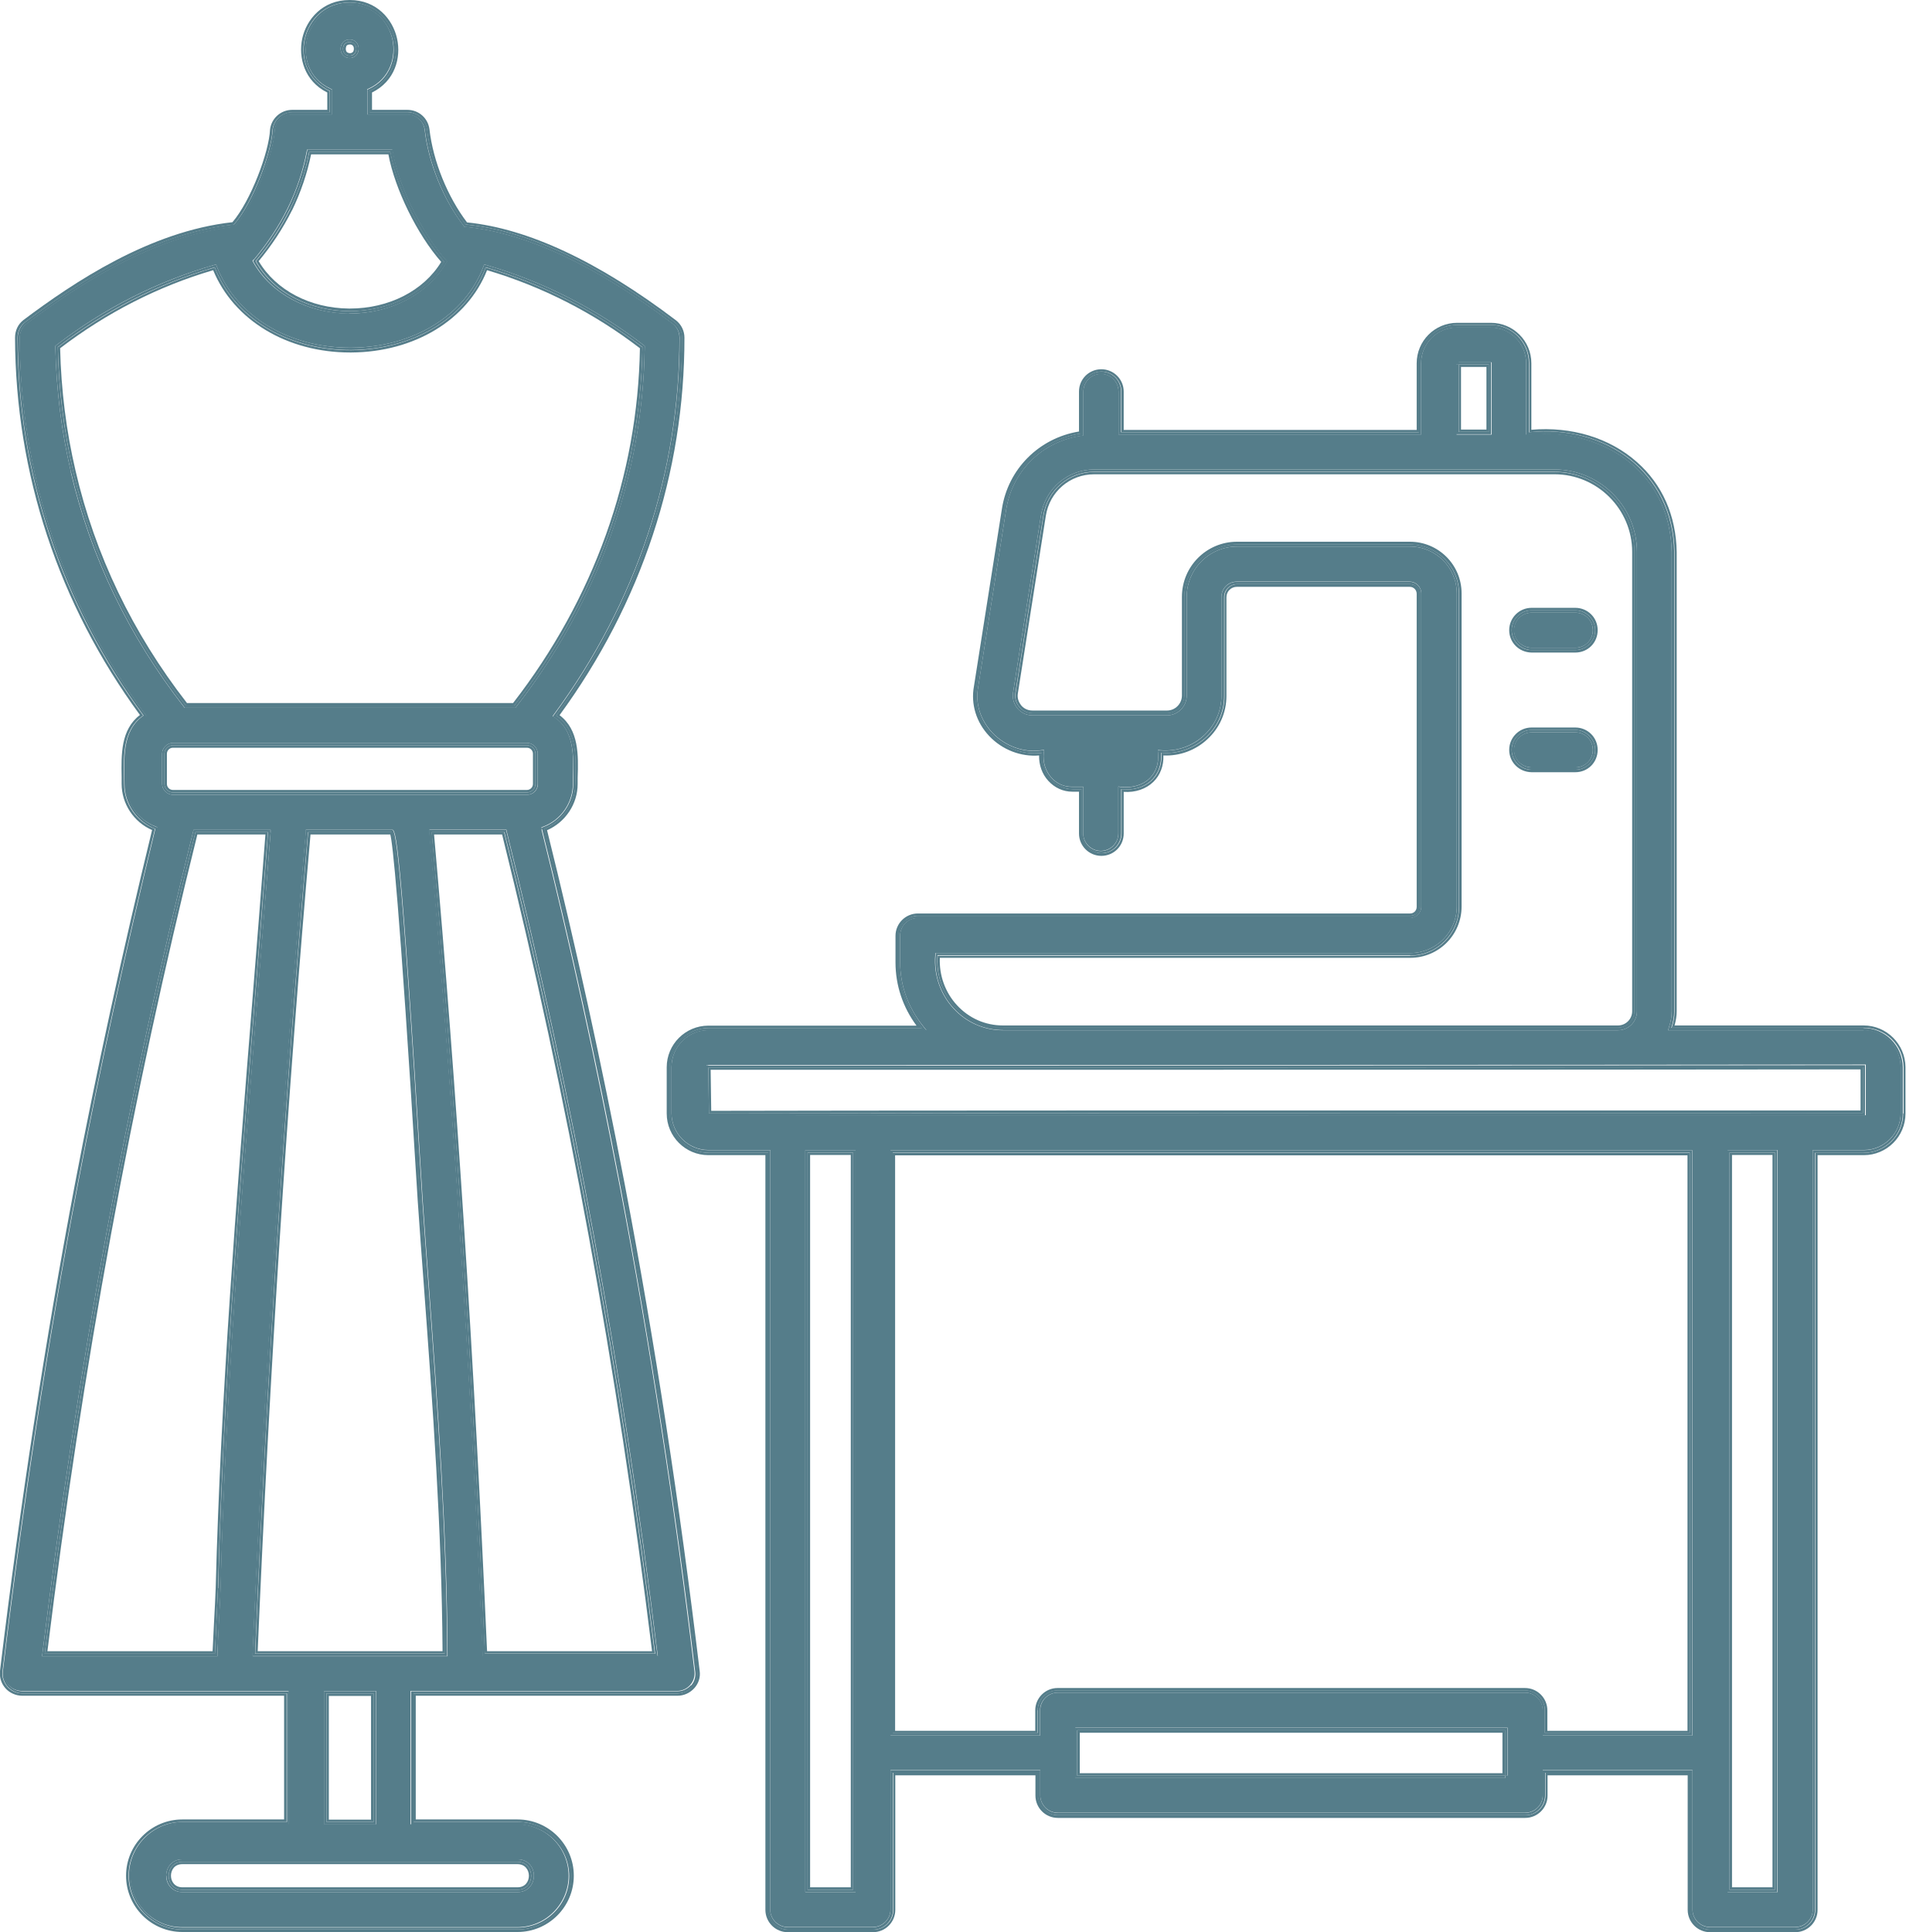
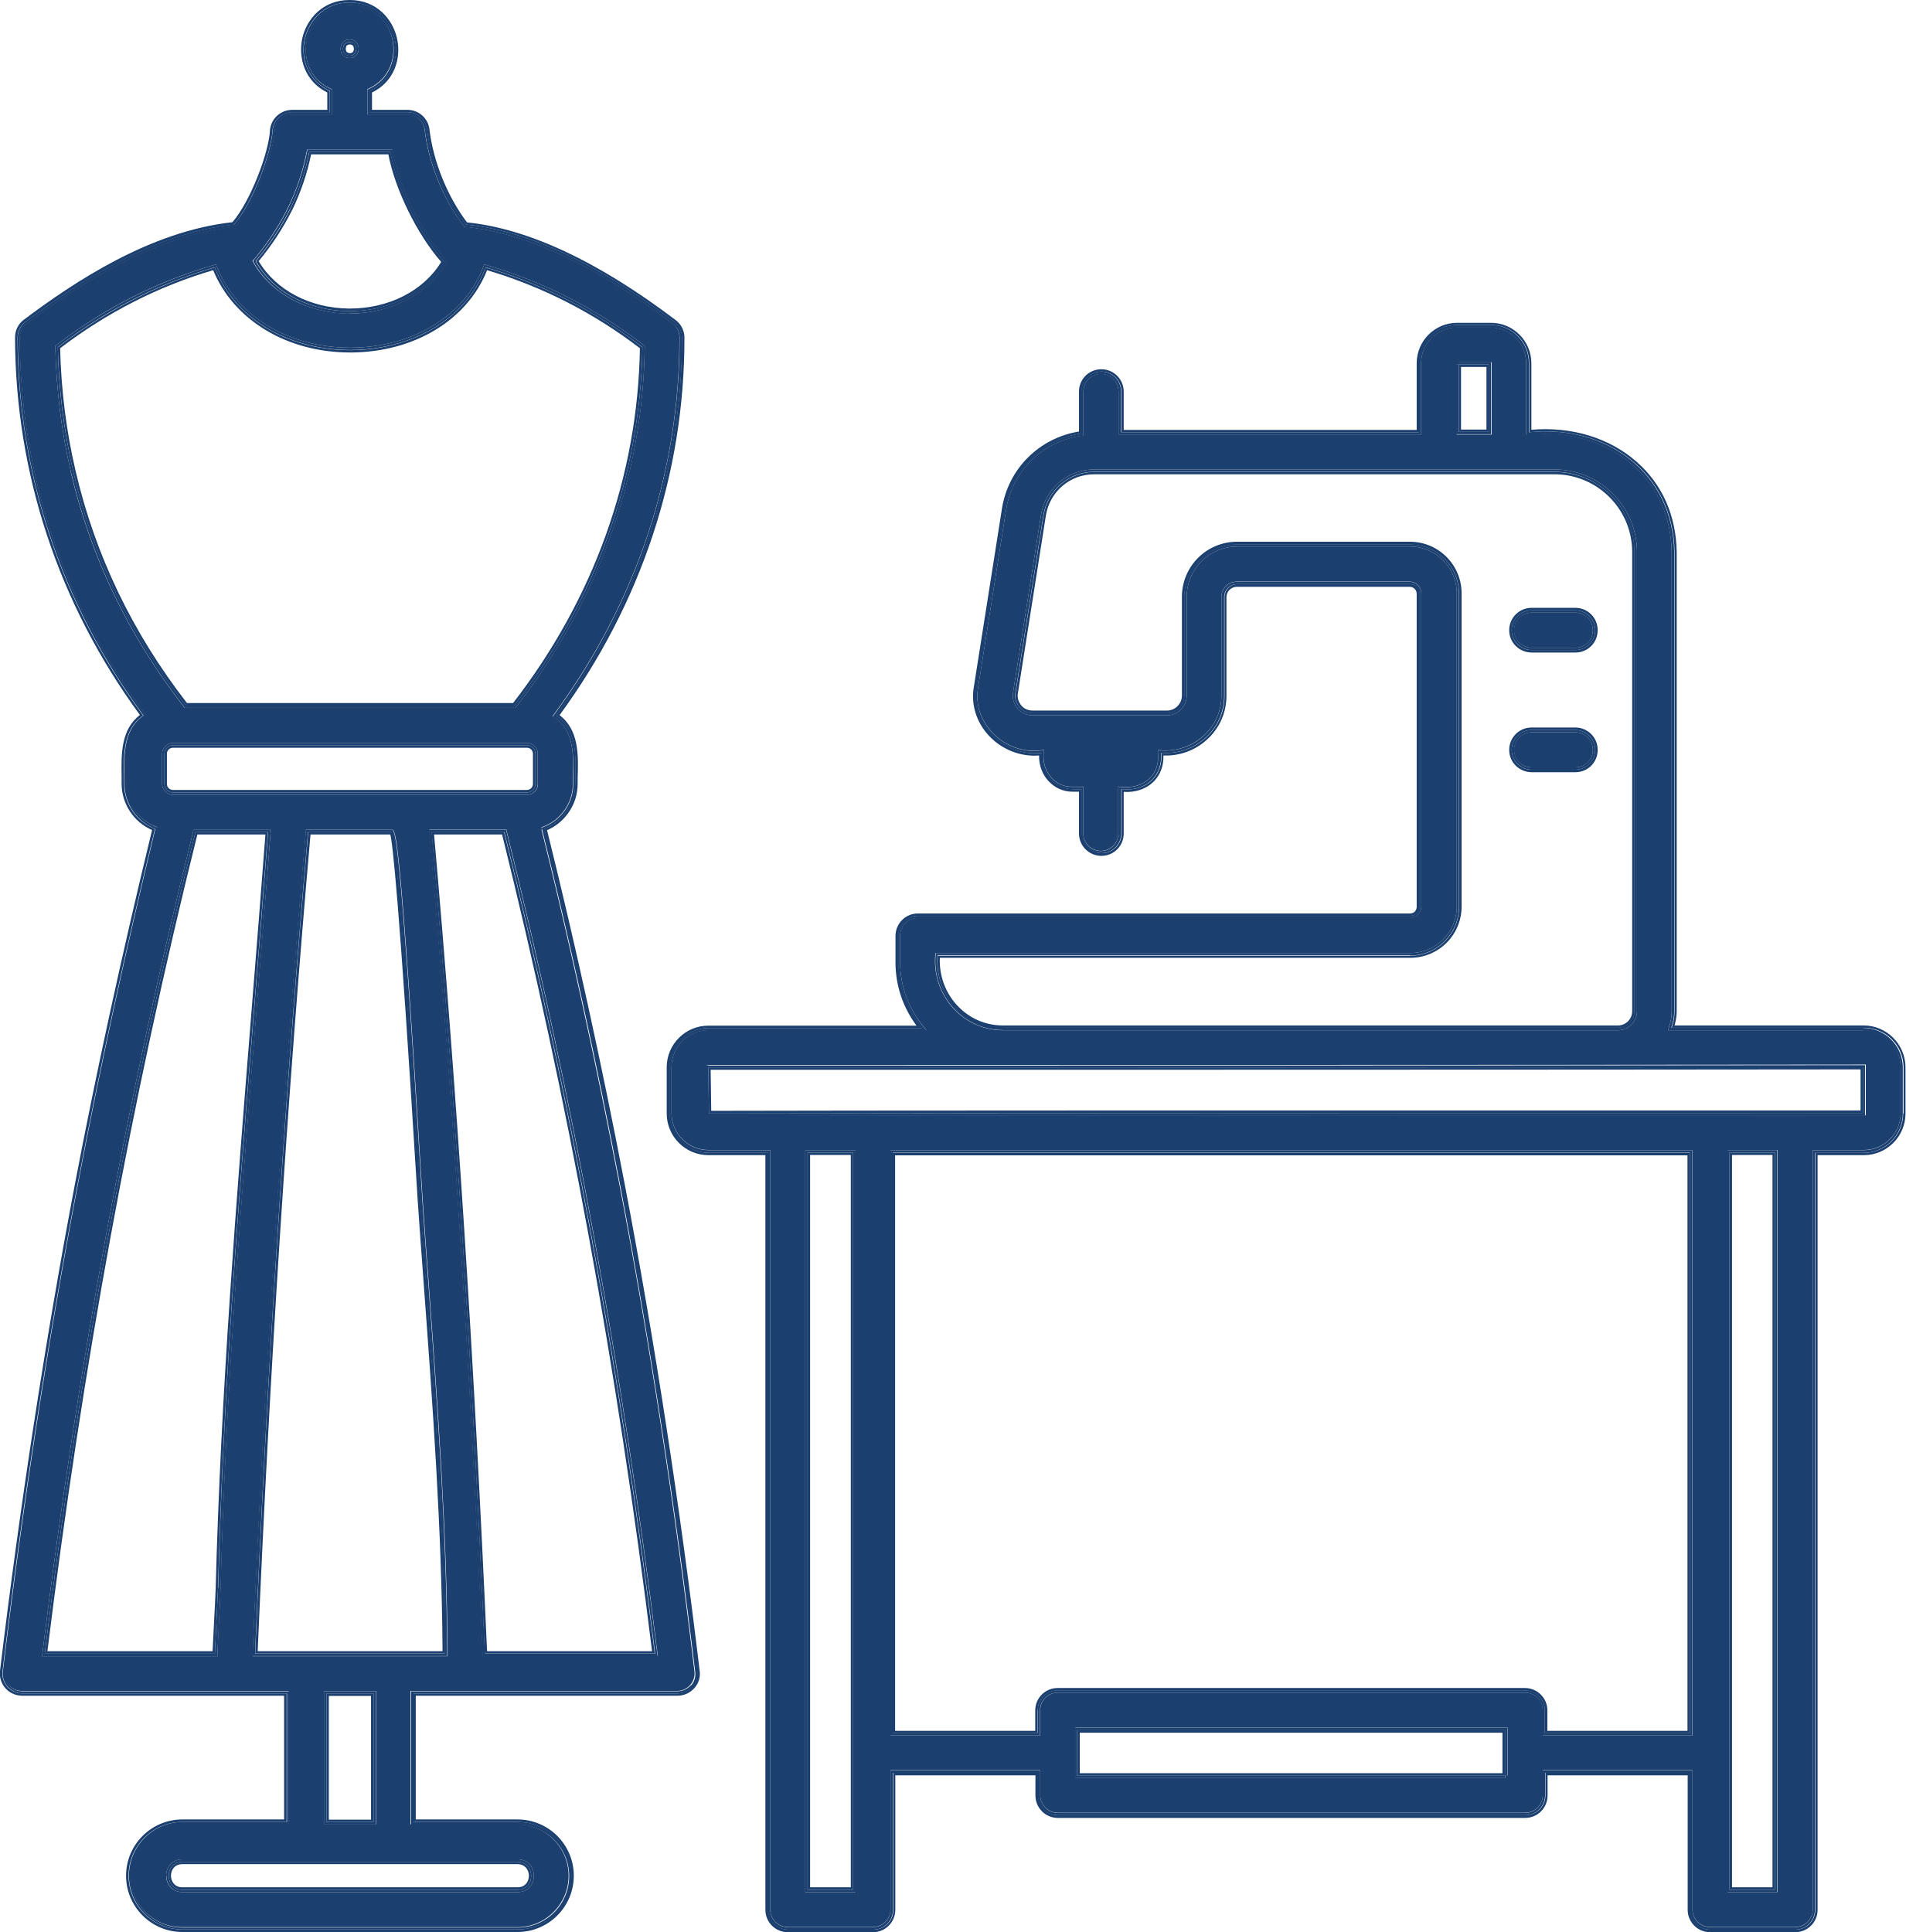
- <svg xmlns="http://www.w3.org/2000/svg" id="Layer_2" data-name="Layer 2" viewBox="0 0 98.86 100.25" fill="#557d8a">
+ <svg xmlns="http://www.w3.org/2000/svg" id="Layer_2" data-name="Layer 2" viewBox="0 0 98.86 100.25" fill="#1B3F6F">
  <defs>
    <style>
      .cls-1 {
        fill: none;
      }
    </style>
  </defs>
  <g id="Layer_1-2" data-name="Layer 1">
    <g>
      <path class="cls-1" d="m18.14,2.76h0c.08,0,.14-.03.18-.09.04-.08.04-.19,0-.27-.04-.06-.1-.11-.18-.09h-.01c-.08,0-.14.03-.18.09-.04.08-.04.19,0,.27.04.06.1.08.18.09Z" />
      <path class="cls-1" d="m8.88,97.33c0,.29.18.6.59.6h17.39c.41,0,.59-.3.59-.6s-.18-.6-.59-.6H9.46c-.41,0-.59.3-.59.6Z" />
      <path class="cls-1" d="m8.97,38.8h18.37c.17,0,.31.14.31.31v1.57c0,.17-.14.31-.31.31H8.97c-.17,0-.31-.14-.31-.31v-1.57c0-.17.14-.31.31-.31Z" />
      <path class="cls-1" d="m10.24,43.31c-3.42,13.74-5.96,27.61-7.78,42.38h8.57c.02-.54.05-1.08.08-1.62.03-.55.05-1.1.08-1.65.26-10.03,1.08-20.22,1.87-30.08.24-2.96.48-6.02.71-9.03h-3.53Z" />
      <path class="cls-1" d="m18.1,16.02h.05c2.03,0,3.83-.92,4.74-2.42-1.24-1.41-2.4-3.77-2.74-5.58h-4.01c-.2.98-.53,1.96-.99,2.91h0c-.46.92-1.04,1.81-1.73,2.64.88,1.5,2.66,2.44,4.68,2.46Z" />
      <path class="cls-1" d="m26.62,36.48c4.2-5.4,6.47-11.77,6.58-18.41-2.4-1.84-5.06-3.2-7.93-4.05-1.02,2.57-3.77,4.24-7.04,4.27-.02,0-.05,0-.07,0-3.26,0-6.02-1.67-7.1-4.27-2.86.85-5.53,2.21-7.94,4.05.05,2.17.32,4.31.8,6.36,1.01,4.36,2.96,8.41,5.78,12.05h16.91Z" />
      <rect class="cls-1" x="17.06" y="88" width="2.19" height="6.42" />
      <rect class="cls-1" x="56.03" y="89.91" width="21.93" height="2.1" />
      <rect class="cls-1" x="42.03" y="59.93" width="2.11" height="38" />
      <path class="cls-1" d="m52.04,53.21h31.9c.41,0,.74-.33.74-.74v-23.83c0-2.22-1.81-4.03-4.03-4.03h-23.88c-1.25,0-2.31.9-2.51,2.15l-1.45,9.21c-.05.29.07.5.17.63.1.12.29.27.59.27h6.97c.43,0,.78-.35.78-.78v-5.12c0-1.58,1.28-2.86,2.86-2.86h8.97c1.48,0,2.68,1.2,2.68,2.68v16.25c0,1.47-1.19,2.66-2.66,2.66h-24.4c-.05.9.27,1.79.89,2.46.62.68,1.47,1.05,2.39,1.05Zm27.42-21.66h2.27c.64,0,1.16.52,1.16,1.16s-.51,1.16-1.16,1.16h-2.27c-.65-.01-1.16-.52-1.16-1.16s.52-1.16,1.16-1.16Zm0,6.21h2.27c.64,0,1.16.52,1.16,1.16s-.51,1.16-1.16,1.16h-2.27c-.65-.01-1.16-.52-1.16-1.16s.52-1.16,1.16-1.16Z" />
      <rect class="cls-1" x="89.86" y="59.93" width="2.1" height="38" />
      <path class="cls-1" d="m77.45,57.63c7.93,0,14.97,0,19.08,0v-2.12c-16.25.02-43.36.02-59.65.02l.03,2.13c7.69-.02,25.9-.02,40.55-.02Z" />
      <path class="cls-1" d="m54.87,87.59h24.25c.64,0,1.16.52,1.16,1.16v1.06h7.27v-29.86h-41.11v29.86h7.27v-1.06c0-.64.52-1.16,1.16-1.16Z" />
      <path class="cls-1" d="m21.63,61.8c-.94-15.33-1.28-18.1-1.39-18.5h-4.14c-1.2,13.76-2.12,28.01-2.74,42.38h9.59c-.04-6.3-.51-12.74-.97-18.97-.11-1.48-.22-2.95-.32-4.42l-.03-.48Z" />
      <path class="cls-1" d="m22.53,43.3c1.18,13.42,2.08,27.29,2.75,42.38h8.56c-1.82-14.75-4.36-28.62-7.78-42.38h-3.53Z" />
      <rect class="cls-1" x="75.8" y="19.04" width="1.32" height="3.25" />
      <path d="m28.12,43.04l-.03-.11.1-.04c.92-.35,1.53-1.24,1.53-2.21v-.33c.04-1.15.07-2.44-.94-3.12l-.11-.07.08-.11c4.27-5.79,6.51-12.55,6.5-19.54,0-.28-.12-.53-.34-.71-4-3.04-7.63-4.73-10.77-5.03h-.05s-.03-.05-.03-.05c-1.06-1.36-1.84-3.28-2.03-5-.06-.45-.44-.78-.9-.78h-2.08v-1.31l.07-.03c1.13-.52,1.43-1.66,1.24-2.55-.18-.83-.87-1.8-2.21-1.8,0,0-.01,0-.02,0-1.33,0-2.02.97-2.21,1.8-.18.83.03,2,1.23,2.55l.07.03v1.31h-2.07c-.46,0-.85.34-.9.79-.05,1.22-1.05,3.86-2.04,5l-.03.04h-.05c-4.24.46-8.18,3.09-10.77,5.04-.21.17-.34.43-.34.71.02,7.04,2.27,13.8,6.5,19.53l.08.1-.11.07c-.99.67-.97,1.94-.95,3.07,0,.13,0,.25,0,.38,0,.97.61,1.86,1.52,2.21l.1.04-.03.11c-1.56,6.41-2.92,12.64-4.03,18.51-1.54,8.11-2.84,16.58-3.87,25.19-.03.25.05.51.22.71.17.19.42.3.68.3h13.84v6.92h-5.53c-1.47,0-2.67,1.2-2.67,2.67s1.2,2.67,2.67,2.67h17.39c1.47,0,2.67-1.2,2.67-2.67s-1.2-2.67-2.67-2.67h-5.53v-6.92h13.83c.26,0,.5-.11.68-.31.17-.19.25-.45.22-.7-1.03-8.6-2.33-17.08-3.88-25.19-1.21-6.3-2.57-12.53-4.06-18.51ZM17.74,2.27c.08-.14.22-.22.39-.22h.02c.17,0,.31.08.39.22.09.16.09.37,0,.52-.08.14-.22.22-.39.22h-.02c-.16,0-.3-.08-.39-.22-.09-.16-.09-.37,0-.52Zm-4.57,11.2c.7-.84,1.29-1.73,1.75-2.66.47-.96.8-1.95.99-2.95l.02-.1h4.42l.02.1c.36,2.06,1.69,4.44,2.76,5.63l.06.07-.05.08c-.94,1.62-2.86,2.63-5.01,2.63h-.05c-2.13-.02-4.03-1.04-4.94-2.66l-.04-.08.06-.07ZM3.68,24.49c-.49-2.08-.76-4.26-.81-6.48v-.06s.05-.04.05-.04c2.47-1.91,5.23-3.31,8.18-4.16l.11-.03.04.11c1,2.56,3.71,4.21,6.91,4.21.02,0,.05,0,.07,0,3.21-.02,5.9-1.68,6.85-4.21l.04-.11.11.03c2.96.86,5.7,2.26,8.17,4.16l.05.04v.06c-.1,6.74-2.41,13.19-6.67,18.67l-.04.05H9.58l-.04-.05c-2.87-3.68-4.84-7.78-5.87-12.19Zm24.23,14.62v1.57c0,.31-.25.56-.56.56H8.97c-.3,0-.56-.26-.56-.56v-1.57c0-.3.26-.56.56-.56h18.37c.31,0,.56.25.56.56Zm-16.47,43.31c-.02.55-.05,1.1-.08,1.66-.03.58-.06,1.16-.08,1.74v.12H2.18l.02-.14c1.82-14.87,4.38-28.82,7.82-42.65l.02-.09h4v.13c-.24,3.05-.49,6.16-.73,9.16-.79,9.85-1.61,20.04-1.87,30.07h0Zm15.42,14.06c.55,0,.84.43.84.85s-.29.85-.84.85H9.46c-.55,0-.84-.43-.84-.85s.29-.85.84-.85h17.39Zm-10.04-1.82v-6.92h2.69v6.92h-2.69Zm-3.71-8.73v-.13c.62-14.45,1.55-28.8,2.76-42.64v-.11h4.46c.2,0,.42,0,1.57,18.74l.03.48c.1,1.47.21,2.95.32,4.42.46,6.27.94,12.76.97,19.12v.13s-10.1,0-10.1,0Zm21.02,0h-9.08v-.12c-.67-15.19-1.58-29.13-2.77-42.63v-.14s3.99,0,3.99,0l.02.09c3.44,13.85,6,27.8,7.82,42.65l.02.14Z" />
      <path d="m79.47,39.82h2.26c.51,0,.91-.4.91-.91s-.41-.91-.91-.91h-2.27c-.5,0-.91.41-.91.91s.4.9.91.91Z" />
      <path d="m96.69,53.46h-10.15l.05-.16c.1-.31.14-.56.14-.83v-23.82c-.03-1.81-.71-3.37-1.99-4.5-1.39-1.23-3.37-1.81-5.42-1.6h-.14s0-3.71,0-3.71c0-1.02-.83-1.85-1.85-1.85h-1.75c-1.02,0-1.85.83-1.85,1.85v3.71h-15.7v-2.24c0-.5-.41-.91-.91-.91s-.91.4-.91.91v2.28l-.11.02c-2.02.29-3.58,1.82-3.9,3.83l-1.45,9.2c-.16.85.11,1.71.73,2.37.66.7,1.62,1.05,2.53.92l.16-.02-.02.16c-.05.47.09.93.4,1.28.28.31.65.48,1.07.47h.58v2.42c0,.5.41.91.91.91s.91-.4.91-.91v-2.43l.14.02c.58.06,1.12-.09,1.48-.44.33-.32.49-.78.44-1.32v-.15s.14.01.14.01c.83.07,1.63-.21,2.24-.77.59-.54.91-1.28.91-2.07v-5.12c0-.44.35-.79.79-.79h8.97c.34,0,.61.27.61.61v16.25c0,.33-.27.59-.59.59h-25.54c-.5,0-.91.41-.91.91v1.38c0,1.21.41,2.36,1.2,3.33l.16.2h-11.31c-1.05,0-1.91.86-1.91,1.91v2.4c0,1.05.86,1.91,1.91,1.91h3.21v39.41c0,.5.41.91.91.91h4.42c.5,0,.91-.41.91-.91v-7.23h7.77v1.3c0,.5.41.91.91.91h24.25c.5,0,.91-.41.91-.91v-1.3h7.77v7.23c0,.5.41.91.91.91h4.42c.5,0,.91-.41.91-.91v-39.41h2.65c1.05,0,1.91-.86,1.91-1.91v-2.4c0-1.05-.87-1.91-1.92-1.91Zm-21.13-34.54h.12v-.12h1.71v3.75h-1.82v-3.62Zm-27.02,30.53h24.63c1.33,0,2.41-1.08,2.41-2.41v-16.25c0-1.34-1.09-2.43-2.43-2.43h-8.97c-1.44,0-2.61,1.17-2.61,2.61v5.12c0,.57-.46,1.03-1.03,1.03h-6.97c-.42,0-.67-.23-.78-.36-.14-.17-.29-.45-.23-.83l1.45-9.21c.22-1.37,1.38-2.36,2.76-2.36h23.88c2.36,0,4.28,1.92,4.28,4.28v23.83c0,.55-.44.99-.99.99h-31.9c-.98,0-1.9-.4-2.57-1.13-.69-.74-1.03-1.75-.95-2.76v-.11Zm-4.15,48.73h-2.61v-38.5h2.61v38.5Zm33.83-6.05h-.11v.12h-22.32v-2.6h22.43v2.48Zm9.59-2.08h-7.77v-1.31c0-.5-.41-.91-.91-.91h-24.25c-.5,0-.91.41-.91.91v1.31h-7.77v-30.36h41.61v30.36Zm4.42,8.13h-2.6v-38.5h2.6v38.5Zm4.56-40.31h-.12c-4.09,0-11.2,0-19.2,0-14.73,0-33.05,0-40.67.02h-.12s-.03-2.63-.03-2.63h.13c16.32,0,43.62,0,59.9-.02h.12v2.62Z" />
      <path d="m79.47,33.61h2.26c.51,0,.91-.4.91-.91s-.41-.91-.91-.91h-2.27c-.5,0-.91.41-.91.91s.4.9.91.91Z" />
      <path d="m18.14,2.89c.46,0,.46-.72,0-.71-.46,0-.46.72,0,.71Zm-.18-.49c.04-.06.1-.09.18-.09h.01c.08-.01.14.03.18.09.04.08.04.19,0,.27-.04.06-.1.09-.18.09h0c-.08-.01-.14-.03-.18-.09-.04-.08-.04-.19,0-.27Z" />
      <path d="m23.05,13.58c-1.18-1.31-2.45-3.74-2.79-5.69h-4.21c-.2,1.02-.54,2.02-1,2.98-.48.96-1.08,1.87-1.77,2.68,1.94,3.46,7.79,3.45,9.78.03Zm-7.9-2.66h0c.46-.95.79-1.93.99-2.91h4.01c.34,1.81,1.5,4.17,2.74,5.58-.91,1.5-2.72,2.42-4.74,2.42h-.05c-2.01-.02-3.79-.95-4.68-2.46.69-.83,1.27-1.72,1.73-2.64Z" />
      <path d="m8.53,39.11v1.57c0,.24.2.44.44.44h18.37c.24,0,.44-.2.44-.44v-1.57c0-.24-.2-.44-.44-.44H8.97c-.24,0-.44.2-.44.44Zm19.12,0v1.57c0,.17-.14.31-.31.31H8.97c-.17,0-.31-.14-.31-.31v-1.57c0-.17.14-.31.31-.31h18.37c.17,0,.31.14.31.31Z" />
      <path d="m75.68,22.41h1.57v-3.5h-1.57v3.5Zm.12-3.37h1.32v3.25h-1.32v-3.25Z" />
      <path d="m53.84,88.75c0-.58.47-1.03,1.03-1.03h24.25c.58,0,1.03.47,1.03,1.03v1.18h7.52v-30.11h-41.36v30.11h7.52v-1.18Zm-.13,1.06h-7.27v-29.86h41.11v29.86h-7.27v-1.06c0-.64-.52-1.16-1.16-1.16h-24.25c-.64,0-1.16.52-1.16,1.16v1.06Z" />
      <path d="m78.08,89.78h-22.18v2.36h22.18v-2.36Zm-.13,2.23h-21.93v-2.1h21.93v2.1Z" />
      <path d="m52.06,53.33h31.88c.48,0,.86-.39.86-.86v-23.83c0-2.29-1.86-4.15-4.15-4.15h-23.88c-1.32,0-2.42.95-2.63,2.26l-1.45,9.21c-.06.36.1.61.2.73.1.12.32.32.69.32h6.97c.5,0,.9-.41.9-.9v-5.12c0-1.51,1.23-2.73,2.73-2.73h8.97c1.41,0,2.55,1.14,2.55,2.55v16.25c0,1.4-1.13,2.53-2.53,2.53h-24.52c-.17,2,1.38,3.77,3.41,3.76Zm21.11-3.63c1.47,0,2.66-1.19,2.66-2.66v-16.25c0-1.48-1.2-2.68-2.68-2.68h-8.97c-1.58,0-2.86,1.28-2.86,2.86v5.12c0,.43-.35.78-.78.78h-6.97c-.3,0-.49-.15-.59-.27-.1-.13-.22-.34-.17-.63l1.45-9.21c.2-1.25,1.25-2.15,2.51-2.15h23.88c2.22,0,4.03,1.81,4.03,4.03v23.83c0,.41-.33.74-.74.74h-31.9c-.92,0-1.76-.37-2.39-1.05-.61-.66-.93-1.55-.89-2.46h24.4Z" />
      <path d="m44.26,59.81h-2.36v38.25h2.36v-38.25Zm-.12,38.12h-2.11v-38h2.11v38Z" />
      <path d="m92.09,59.81h-2.36v38.25h2.36v-38.25Zm-.13,38.12h-2.1v-38h2.1v38Z" />
      <path d="m10.14,43.18c-3.5,14.06-6.03,28.05-7.82,42.63h8.83c.05-1.14.11-2.27.16-3.4.34-13.09,1.61-26.18,2.59-39.23h-3.77Zm1.05,39.23c-.02.55-.05,1.1-.08,1.65-.03.54-.05,1.08-.08,1.62H2.46c1.82-14.77,4.36-28.64,7.78-42.38h3.53c-.23,3.01-.47,6.07-.71,9.03-.79,9.85-1.61,20.05-1.87,30.08Z" />
      <path d="m36.78,57.78c11.7-.03,48.14-.02,59.87-.03v-2.38c-16.28.02-43.65.02-59.9.02l.03,2.38Zm59.75-2.28v2.12c-4.11,0-11.15,0-19.08,0-14.65,0-32.86,0-40.55.02l-.03-2.13c16.29,0,43.4,0,59.65-.02Z" />
      <path d="m96.69,53.21h-9.81c.07-.26.11-.5.11-.74v-23.82c-.03-1.89-.74-3.51-2.07-4.68-1.41-1.25-3.39-1.85-5.47-1.67v-3.45c0-1.16-.94-2.1-2.1-2.1h-1.75c-1.16,0-2.1.94-2.1,2.1v3.46h-15.2v-1.99c0-.64-.52-1.16-1.16-1.16s-1.16.51-1.16,1.16v2.07c-2.07.34-3.68,1.94-4,4.02l-1.45,9.2c-.17.93.12,1.87.79,2.58.68.72,1.65,1.09,2.59,1.01-.01.49.15.96.48,1.32.33.36.77.56,1.24.56h.35v2.17c0,.64.52,1.16,1.16,1.16s1.16-.51,1.16-1.16v-2.16c.61.04,1.16-.15,1.54-.52.35-.34.54-.83.52-1.37.84.04,1.67-.27,2.28-.84.64-.59.99-1.39.99-2.25v-5.12c0-.3.24-.54.54-.54h8.97c.2,0,.36.16.36.36v16.25c0,.19-.15.34-.34.34h-25.54c-.64,0-1.16.52-1.16,1.16v1.38c0,1.19.38,2.32,1.09,3.28h-10.8c-1.19,0-2.16.97-2.16,2.16v2.4c0,1.19.97,2.16,2.16,2.16h2.96v39.16c0,.64.52,1.16,1.16,1.16h4.42c.64,0,1.16-.52,1.16-1.16v-6.98h7.27v1.05c0,.64.52,1.16,1.16,1.16h24.25c.64,0,1.16-.52,1.16-1.16v-1.05h7.27v6.98c0,.64.52,1.16,1.16,1.16h4.42c.64,0,1.16-.52,1.16-1.16v-39.16h2.4c1.19,0,2.16-.97,2.16-2.16v-2.41c-.01-1.19-.98-2.16-2.17-2.16Zm2.05,4.57c0,1.12-.91,2.04-2.04,2.04h-2.52v39.28c0,.58-.47,1.03-1.03,1.03h-4.42c-.58,0-1.03-.47-1.03-1.03v-7.11h-7.52v1.17c0,.58-.47,1.03-1.03,1.03h-24.25c-.58,0-1.03-.47-1.03-1.03v-1.17h-7.52v7.11c0,.58-.47,1.03-1.03,1.03h-4.42c-.58,0-1.03-.47-1.03-1.03v-39.28h-3.08c-1.12,0-2.04-.91-2.04-2.04v-2.4c0-1.12.91-2.04,2.04-2.04h11.05c-.76-.93-1.22-2.12-1.22-3.41v-1.38c0-.58.47-1.03,1.03-1.03h25.54c.26,0,.47-.21.47-.47v-16.25c0-.27-.22-.49-.49-.49h-8.97c-.37,0-.67.3-.67.67v5.12c.01,1.76-1.54,3.11-3.28,2.96.11,1.26-.84,2.03-2.06,1.89v2.29c0,.58-.46,1.03-1.03,1.03s-1.03-.47-1.03-1.03v-2.29h-.46c-1,0-1.71-.91-1.6-1.89-1.93.26-3.77-1.46-3.4-3.43l1.45-9.2c.33-2.09,1.97-3.65,4-3.94v-2.18c0-.58.46-1.03,1.03-1.03s1.03.47,1.03,1.03v2.12h15.45v-3.59c0-1.09.88-1.98,1.98-1.98h1.75c1.09,0,1.98.88,1.98,1.98v3.59c3.97-.42,7.48,2.07,7.54,6.22v23.82c0,.31-.06.59-.15.86h9.98c1.12,0,2.04.91,2.05,2.04v2.4Z" />
      <path d="m16.94,94.54h2.44v-6.67h-2.44v6.67Zm.12-6.54h2.19v6.42h-2.19v-6.42Z" />
      <path d="m79.46,40.07h2.27c.65,0,1.16-.51,1.16-1.16s-.52-1.16-1.16-1.16h-2.27c-.64,0-1.16.52-1.16,1.16s.51,1.15,1.16,1.16Zm0-2.19h2.27c.57,0,1.03.46,1.03,1.03s-.46,1.03-1.03,1.03h-2.27c-.58,0-1.03-.47-1.03-1.03s.46-1.03,1.03-1.03Z" />
      <path d="m20.32,43.17h-4.33c-1.24,14.19-2.15,28.4-2.75,42.63h9.85c-.04-7.82-.75-15.71-1.29-23.53-.1-1.6-1.15-19.1-1.47-19.1Zm2.64,42.51h-9.59c.61-14.37,1.53-28.62,2.74-42.38h4.14c.11.41.45,3.17,1.39,18.5l.03.48c.1,1.47.21,2.95.32,4.42.46,6.23.93,12.67.97,18.97Z" />
      <path d="m9.46,98.06h17.39c.95,0,.94-1.45,0-1.45H9.46c-.95,0-.94,1.45,0,1.45Zm17.39-1.33c.4,0,.59.31.59.6s-.18.6-.59.6H9.46c-.4,0-.59-.31-.59-.6s.18-.6.59-.6h17.39Z" />
      <path d="m79.46,33.86h2.27c.65,0,1.16-.51,1.16-1.16s-.52-1.16-1.16-1.16h-2.27c-.64,0-1.16.52-1.16,1.16s.51,1.15,1.16,1.16Zm0-2.19h2.27c.57,0,1.03.46,1.03,1.03s-.46,1.03-1.03,1.03h-2.27c-.58,0-1.03-.47-1.03-1.03s.46-1.03,1.03-1.03Z" />
      <path d="m22.39,43.17c1.25,14.19,2.14,28.4,2.76,42.63h8.82c-1.79-14.58-4.33-28.6-7.82-42.63h-3.77Zm2.88,42.51c-.67-15.09-1.56-28.96-2.75-42.38h3.53c3.42,13.76,5.96,27.63,7.78,42.38h-8.56Z" />
      <path d="m28.38,43.08c.95-.41,1.59-1.36,1.59-2.4v-.32c.04-1.17.07-2.49-.94-3.25,4.25-5.81,6.49-12.58,6.48-19.59,0-.35-.16-.68-.44-.9-4.02-3.05-7.67-4.76-10.84-5.08-1.01-1.33-1.76-3.17-1.95-4.84-.08-.58-.56-1-1.15-1h-1.83v-.9c1.2-.59,1.52-1.82,1.3-2.8C20.38,1,19.54,0,18.15,0c0,0-.01,0-.02,0C16.74,0,15.9,1,15.68,2c-.21.98.11,2.21,1.3,2.8v.9h-1.82c-.59,0-1.08.44-1.15,1.02-.05,1.17-1,3.7-1.95,4.81-4.29.47-8.24,3.12-10.85,5.08-.28.22-.43.55-.43.91.02,7.05,2.26,13.82,6.48,19.58-1,.76-.97,2.06-.95,3.2,0,.13,0,.25,0,.37,0,1.04.63,1.99,1.58,2.4-1.55,6.38-2.9,12.58-4.01,18.41C2.34,69.61,1.04,78.09,0,86.7c-.04.31.06.65.28.9.21.24.54.39.87.39h13.59v6.42h-5.28c-1.61,0-2.92,1.31-2.92,2.92s1.31,2.92,2.92,2.92h17.39c1.61,0,2.92-1.31,2.92-2.92s-1.31-2.92-2.92-2.92h-5.28v-6.42h13.58c.33,0,.64-.14.87-.39.22-.24.33-.57.28-.9-1.03-8.6-2.33-17.09-3.88-25.21-1.2-6.27-2.56-12.46-4.04-18.42Zm7.54,44.44c-.2.22-.48.35-.78.35h-13.7v6.67h5.41c1.54,0,2.79,1.25,2.79,2.79s-1.25,2.79-2.79,2.79H9.46c-1.54,0-2.79-1.25-2.79-2.79s1.25-2.79,2.79-2.79h5.41v-6.67H1.16c-.3,0-.59-.13-.78-.35s-.29-.52-.25-.8c1.02-8.57,2.33-17.05,3.88-25.2,1.18-6.22,2.55-12.43,4.03-18.51-.93-.36-1.6-1.26-1.6-2.33-.01-1.23-.17-2.76.99-3.55C3.2,31.4.93,24.62.91,17.53c0-.32.14-.62.39-.81,3.19-2.39,6.9-4.64,10.83-5.06,1-1.15,1.96-3.78,2.01-4.93.06-.52.51-.9,1.02-.9h1.95v-1.1C14.81,3.66,15.59.12,18.14.13c2.56,0,3.33,3.54,1.03,4.59v1.1h1.96c.52,0,.95.38,1.02.89.2,1.74.97,3.61,2.01,4.94,3.86.37,7.74,2.71,10.83,5.06.25.2.39.5.39.8.01,7.06-2.32,13.89-6.53,19.62,1.16.78,1.01,2.32.99,3.55,0,1.06-.68,1.97-1.61,2.33,1.51,6.06,2.87,12.28,4.06,18.51,1.55,8.15,2.85,16.63,3.88,25.2.04.29-.05.59-.25.8Z" />
      <path d="m26.68,36.61c4.18-5.37,6.55-11.87,6.65-18.59-2.43-1.88-5.2-3.29-8.13-4.14-2.11,5.63-11.79,5.81-14.06,0-2.94.85-5.67,2.25-8.14,4.14.05,2.2.32,4.36.8,6.45,1.02,4.4,2.99,8.49,5.84,12.14h17.03ZM3.12,18.07c2.41-1.84,5.08-3.21,7.94-4.05,1.07,2.6,3.84,4.27,7.1,4.27.02,0,.05,0,.07,0,3.27-.02,6.02-1.69,7.04-4.27,2.86.85,5.53,2.21,7.93,4.05-.11,6.64-2.39,13-6.58,18.41H9.7c-2.82-3.63-4.77-7.69-5.78-12.05-.48-2.05-.75-4.19-.8-6.36Z" />
      <path d="m79.46,33.73h2.27c.58,0,1.03-.46,1.03-1.03s-.47-1.03-1.03-1.03h-2.27c-.58,0-1.03.47-1.03,1.03s.46,1.02,1.03,1.03Zm0-1.94h2.27c.5,0,.91.41.91.91s-.4.91-.91.91h-2.26c-.51,0-.91-.41-.91-.91s.41-.91.91-.91Z" />
      <path d="m79.46,39.94h2.27c.58,0,1.03-.46,1.03-1.03s-.47-1.03-1.03-1.03h-2.27c-.58,0-1.03.47-1.03,1.03s.46,1.02,1.03,1.03Zm0-1.94h2.27c.5,0,.91.41.91.91s-.4.91-.91.91h-2.26c-.51,0-.91-.41-.91-.91s.41-.91.91-.91Z" />
      <path d="m77.37,18.79h-1.71v.12h-.12v3.62h1.82v-3.75Zm-.13,3.62h-1.57v-3.5h-.01,1.58v3.5Z" />
      <path d="m52.04,53.46h31.9c.55,0,.99-.44.99-.99v-23.83c0-2.36-1.92-4.28-4.28-4.28h-23.88c-1.38,0-2.54.99-2.76,2.36l-1.45,9.21c-.06.38.09.66.23.83.11.14.37.36.78.36h6.97c.57,0,1.03-.46,1.03-1.03v-5.12c0-1.44,1.17-2.61,2.61-2.61h8.97c1.34,0,2.43,1.09,2.43,2.43v16.25c0,1.33-1.08,2.41-2.41,2.41h-24.63v.11c-.09,1.01.25,2.02.94,2.76.67.73,1.58,1.13,2.57,1.13Zm21.12-3.88c1.4,0,2.53-1.13,2.53-2.53v-16.25c0-1.41-1.14-2.55-2.55-2.55h-8.97c-1.5,0-2.73,1.22-2.73,2.73v5.12c0,.5-.41.9-.9.9h-6.97c-.37,0-.59-.2-.69-.32-.1-.12-.26-.37-.2-.73l1.45-9.21c.21-1.3,1.31-2.26,2.63-2.26h23.88c2.3,0,4.15,1.87,4.15,4.15v23.83c0,.48-.39.86-.86.86h-31.88c-2.03,0-3.58-1.76-3.41-3.76h24.52Z" />
      <path d="m28.24,43.01c.93-.36,1.61-1.26,1.61-2.33.02-1.23.17-2.77-.99-3.55,4.21-5.72,6.54-12.56,6.53-19.62,0-.31-.14-.61-.39-.8-3.09-2.35-6.98-4.69-10.83-5.06-1.03-1.33-1.81-3.2-2.01-4.94-.07-.52-.51-.89-1.02-.89h-1.96v-1.1c2.3-1.05,1.53-4.6-1.03-4.59-2.55,0-3.33,3.54-1.03,4.59v1.1h-1.95c-.52,0-.96.39-1.02.9-.05,1.15-1,3.78-2.01,4.93-3.94.42-7.64,2.66-10.83,5.06-.25.2-.39.5-.39.81.02,7.1,2.3,13.87,6.53,19.61-1.16.79-1,2.32-.99,3.55,0,1.06.67,1.97,1.6,2.33-1.48,6.08-2.85,12.29-4.03,18.51-1.55,8.15-2.85,16.64-3.88,25.2-.04.29.06.59.25.8s.48.35.78.35h13.71v6.67h-5.41c-1.54,0-2.79,1.25-2.79,2.79s1.25,2.79,2.79,2.79h17.39c1.54,0,2.79-1.25,2.79-2.79s-1.25-2.79-2.79-2.79h-5.41v-6.67h13.7c.3,0,.58-.13.78-.35.2-.22.29-.52.25-.8-1.02-8.58-2.33-17.05-3.88-25.2-1.19-6.23-2.55-12.45-4.06-18.51Zm7.6,44.44c-.18.19-.42.31-.68.31h-13.83v6.92h5.53c1.47,0,2.67,1.2,2.67,2.67s-1.2,2.67-2.67,2.67H9.46c-1.47,0-2.67-1.2-2.67-2.67s1.2-2.67,2.67-2.67h5.53v-6.92H1.16c-.26,0-.52-.11-.68-.3-.17-.2-.25-.46-.22-.71,1.03-8.61,2.33-17.09,3.87-25.19,1.12-5.87,2.47-12.09,4.03-18.51l.03-.11-.1-.04c-.91-.35-1.52-1.24-1.52-2.21,0-.12,0-.25,0-.38-.02-1.12-.05-2.4.95-3.07l.11-.07-.08-.1C3.3,31.32,1.05,24.57,1.03,17.53c0-.28.12-.54.34-.71,2.59-1.95,6.53-4.58,10.77-5.03h.05s.03-.04.03-.04c.99-1.13,1.99-3.78,2.04-5,.05-.45.44-.79.9-.79h2.07v-1.31l-.07-.03c-1.2-.55-1.42-1.72-1.23-2.55.18-.83.87-1.8,2.21-1.8,0,0,.02,0,.02,0,1.33,0,2.02.97,2.21,1.8.2.9-.11,2.04-1.24,2.55l-.07.03v1.31h2.08c.46,0,.84.33.9.78.2,1.72.97,3.64,2.03,5l.03.04h.05c3.14.3,6.76,2,10.77,5.04.22.17.34.43.34.71,0,6.99-2.24,13.75-6.5,19.54l-.08.11.11.07c1,.67.97,1.97.95,3.12v.33c0,.97-.62,1.86-1.54,2.21l-.1.04.03.11c1.49,5.98,2.86,12.21,4.06,18.51,1.54,8.12,2.85,16.59,3.88,25.19.03.25-.05.52-.22.7Z" />
      <path d="m46.19,90.05h7.77v-1.31c0-.5.41-.91.91-.91h24.25c.5,0,.91.41.91.91v1.31h7.77v-30.36h-41.61v30.36Zm.12-30.24h41.36v30.11h-7.52v-1.18c0-.57-.46-1.03-1.03-1.03h-24.25c-.57,0-1.03.46-1.03,1.03v1.18h-7.52v-30.11Z" />
      <path d="m89.61,98.18h2.6v-38.5h-2.6v38.5Zm.12-38.37h2.36v38.25h-2.36v-38.25Z" />
      <path d="m41.78,98.18h2.61v-38.5h-2.61v38.5Zm.12-38.37h2.36v38.25h-2.36v-38.25Z" />
      <path d="m36.75,55.27h-.13l.03,2.64h.12c7.62-.02,25.94-.02,40.67-.02,8.01,0,15.11,0,19.2,0h.12v-2.62h-.12c-16.28.02-43.59.02-59.9.02Zm59.9,2.48c-11.74,0-48.18,0-59.87.03l-.03-2.38c16.26,0,43.62,0,59.9-.02v2.38Z" />
      <path d="m55.78,92.26h22.32v-.12h.11v-2.48h-22.43v2.6Zm.12-2.48h22.18v2.36h0-22.19v-2.36Z" />
      <path d="m9.58,36.73h17.16l.04-.05c4.27-5.47,6.58-11.93,6.67-18.67v-.06s-.05-.04-.05-.04c-2.47-1.9-5.21-3.3-8.17-4.16l-.11-.03-.04.11c-.95,2.53-3.64,4.19-6.85,4.21-.02,0-.05,0-.07,0-3.2,0-5.9-1.65-6.91-4.21l-.04-.11-.11.03c-2.95.86-5.71,2.26-8.18,4.16l-.05.04v.06c.05,2.21.32,4.39.81,6.48,1.03,4.41,3,8.52,5.87,12.19l.04.05ZM3,18.01c2.46-1.9,5.2-3.29,8.14-4.14,2.28,5.81,11.95,5.63,14.06,0,2.93.85,5.69,2.27,8.13,4.14-.1,6.73-2.46,13.23-6.65,18.59H9.64c-2.85-3.66-4.82-7.74-5.84-12.14-.49-2.09-.76-4.25-.8-6.45Z" />
      <path d="m18.1,16.27h.05c2.15,0,4.06-1,5.01-2.63l.05-.08-.06-.07c-1.07-1.19-2.41-3.57-2.76-5.63l-.02-.1h-4.42l-.02.1c-.19,1-.53,1.99-.99,2.95-.46.93-1.05,1.82-1.75,2.66l-.06.07.04.08c.91,1.62,2.8,2.64,4.94,2.66Zm-3.06-5.4c.47-.96.81-1.96,1-2.98h4.21c.34,1.96,1.61,4.38,2.79,5.69-1.99,3.42-7.84,3.43-9.78-.03.69-.81,1.29-1.72,1.77-2.68Z" />
      <path d="m18.13,3.01h.02c.17,0,.31-.08.39-.22.09-.16.09-.37,0-.52-.08-.14-.22-.22-.39-.22h-.02c-.17,0-.31.08-.39.22-.09.16-.09.37,0,.52.08.14.22.22.39.22Zm.01-.83c.46,0,.46.72,0,.71-.46,0-.46-.72,0-.71Z" />
      <path d="m26.26,43.05h-4v.14c1.2,13.5,2.11,27.44,2.77,42.63v.12h9.09l-.02-.14c-1.82-14.85-4.38-28.8-7.82-42.65l-.02-.09Zm-1.1,42.76c-.63-14.23-1.51-28.44-2.76-42.63h3.77c3.49,14.03,6.03,28.05,7.82,42.63h-8.82Z" />
      <path d="m8.97,38.55c-.3,0-.56.26-.56.56v1.57c0,.3.26.56.56.56h18.37c.31,0,.56-.25.56-.56v-1.57c0-.31-.25-.56-.56-.56H8.97Zm18.81.56v1.57c0,.24-.2.44-.44.44H8.97c-.24,0-.44-.2-.44-.44v-1.57c0-.24.2-.44.44-.44h18.37c.24,0,.44.2.44.44Z" />
      <path d="m16.81,87.75v6.92h2.69v-6.92h-2.69Zm2.57,6.79h-2.44v-6.67h2.44v6.67Z" />
      <path d="m8.63,97.33c0,.42.29.85.84.85h17.39c.55,0,.84-.43.84-.85s-.29-.85-.84-.85H9.46c-.55,0-.84.43-.84.85Zm18.23.73H9.46c-.94,0-.95-1.45,0-1.45h17.39c.94,0,.95,1.45,0,1.45Z" />
      <path d="m14.03,43.19v-.13s-3.99,0-3.99,0l-.02.09c-3.44,13.83-6,27.78-7.82,42.65l-.02.14h9.1v-.12c.03-.58.06-1.16.09-1.74.03-.55.05-1.1.08-1.66h0c.26-10.03,1.08-20.22,1.87-30.07.24-3,.49-6.11.72-9.16Zm-2.72,39.22c-.05,1.13-.11,2.26-.16,3.4H2.32c1.79-14.58,4.32-28.57,7.82-42.63h3.77c-.98,13.06-2.26,26.15-2.59,39.23Z" />
      <path d="m22.23,66.69c-.11-1.48-.22-2.95-.32-4.42l-.03-.48c-1.15-18.74-1.37-18.74-1.57-18.74h-4.45v.11c-1.22,13.84-2.15,28.18-2.76,42.64v.13s10.1,0,10.1,0v-.13c-.03-6.35-.51-12.84-.97-19.12Zm-9,19.12c.61-14.23,1.51-28.44,2.75-42.63h4.33c.32,0,1.37,17.5,1.47,19.1.55,7.82,1.25,15.71,1.29,23.53h-9.85Z" />
      <path d="m96.69,53.33h-9.98c.09-.28.15-.56.15-.86v-23.82c-.06-4.15-3.58-6.64-7.54-6.22v-3.59c0-1.09-.88-1.98-1.98-1.98h-1.75c-1.09,0-1.98.88-1.98,1.98v3.59h-15.45v-2.12c0-.57-.46-1.03-1.03-1.03s-1.03.46-1.03,1.03v2.18c-2.04.29-3.68,1.85-4,3.94l-1.45,9.2c-.37,1.97,1.47,3.69,3.4,3.43-.11.97.6,1.9,1.6,1.89h.46v2.29c0,.57.46,1.03,1.03,1.03s1.03-.46,1.03-1.03v-2.29c1.21.14,2.17-.63,2.06-1.89,1.74.15,3.29-1.2,3.28-2.96v-5.12c0-.37.3-.67.67-.67h8.97c.27,0,.49.22.49.49v16.25c0,.26-.21.47-.47.47h-25.54c-.57,0-1.03.46-1.03,1.03v1.38c0,1.29.47,2.47,1.22,3.41h-11.05c-1.12,0-2.04.91-2.04,2.04v2.4c0,1.12.91,2.04,2.04,2.04h3.08v39.28c0,.57.46,1.03,1.03,1.03h4.42c.57,0,1.03-.46,1.03-1.03v-7.11h7.52v1.17c0,.57.46,1.03,1.03,1.03h24.25c.57,0,1.03-.46,1.03-1.03v-1.17h7.52v7.11c0,.57.46,1.03,1.03,1.03h4.42c.57,0,1.03-.46,1.03-1.03v-39.28h2.52c1.12,0,2.04-.91,2.04-2.04v-2.4c-.01-1.12-.92-2.04-2.05-2.04Zm1.92,4.44c0,1.05-.86,1.91-1.91,1.91h-2.65v39.41c0,.5-.41.91-.91.91h-4.42c-.5,0-.91-.41-.91-.91v-7.23h-7.77v1.3c0,.5-.41.91-.91.91h-24.25c-.5,0-.91-.41-.91-.91v-1.3h-7.77v7.23c0,.5-.41.91-.91.91h-4.42c-.5,0-.91-.41-.91-.91v-39.41h-3.21c-1.05,0-1.91-.86-1.91-1.91v-2.4c0-1.05.86-1.91,1.91-1.91h11.31l-.16-.2c-.78-.97-1.2-2.12-1.2-3.33v-1.38c0-.5.41-.91.91-.91h25.54c.33,0,.59-.27.59-.59v-16.25c0-.34-.27-.61-.61-.61h-8.97c-.44,0-.79.35-.79.79v5.12c0,.79-.32,1.53-.91,2.07-.6.56-1.41.83-2.24.77h-.15s.01.14.01.14c.05.54-.1.99-.44,1.32-.35.34-.9.5-1.48.44l-.14-.02v2.43c0,.51-.4.91-.91.91s-.91-.41-.91-.91v-2.42h-.58c-.42,0-.79-.16-1.07-.47-.31-.34-.46-.81-.4-1.28l.02-.16-.16.02c-.91.13-1.87-.22-2.53-.92-.62-.65-.89-1.52-.73-2.37l1.45-9.2c.32-2.01,1.88-3.55,3.9-3.83l.11-.02v-2.28c0-.51.4-.91.91-.91s.91.41.91.91v2.24h15.7v-3.71c0-1.02.83-1.85,1.85-1.85h1.75c1.02,0,1.85.83,1.85,1.85v3.73h.14c2.05-.23,4.03.35,5.42,1.58,1.27,1.13,1.96,2.69,1.99,4.5v23.82c0,.26-.04.52-.14.83l-.05.16h10.15c1.05,0,1.91.86,1.92,1.91v2.4Z" />
    </g>
  </g>
</svg>
